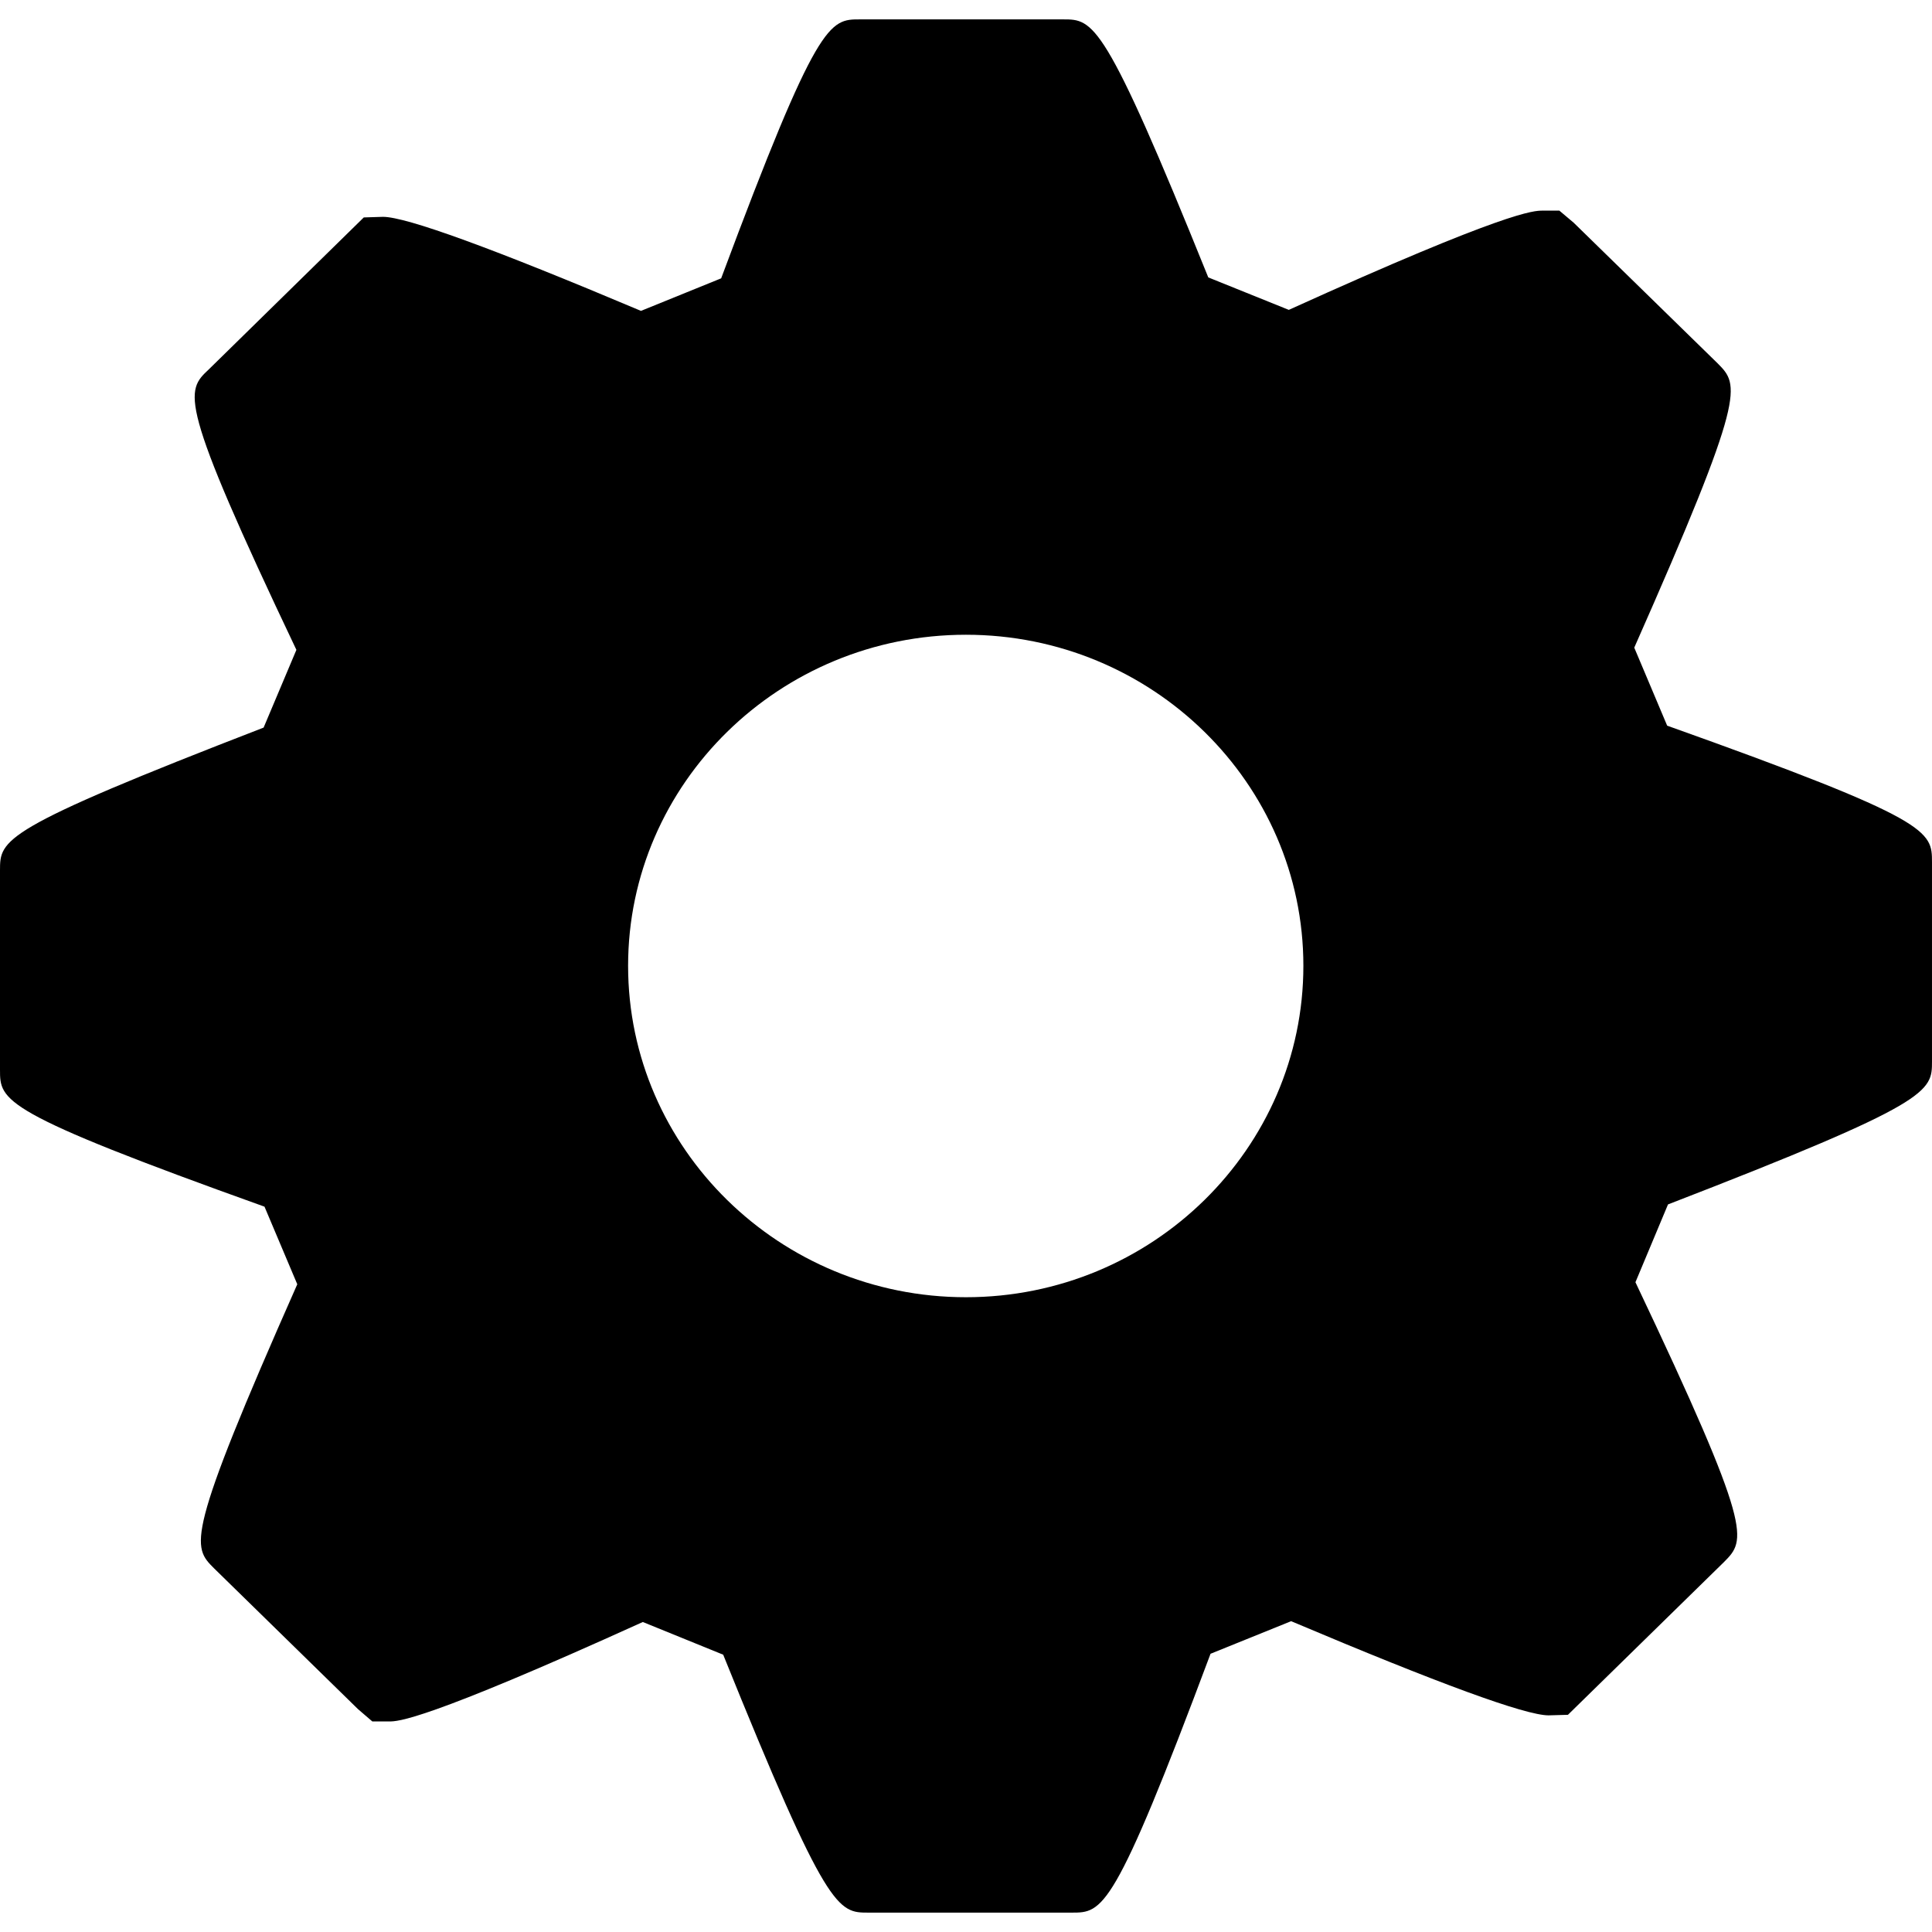
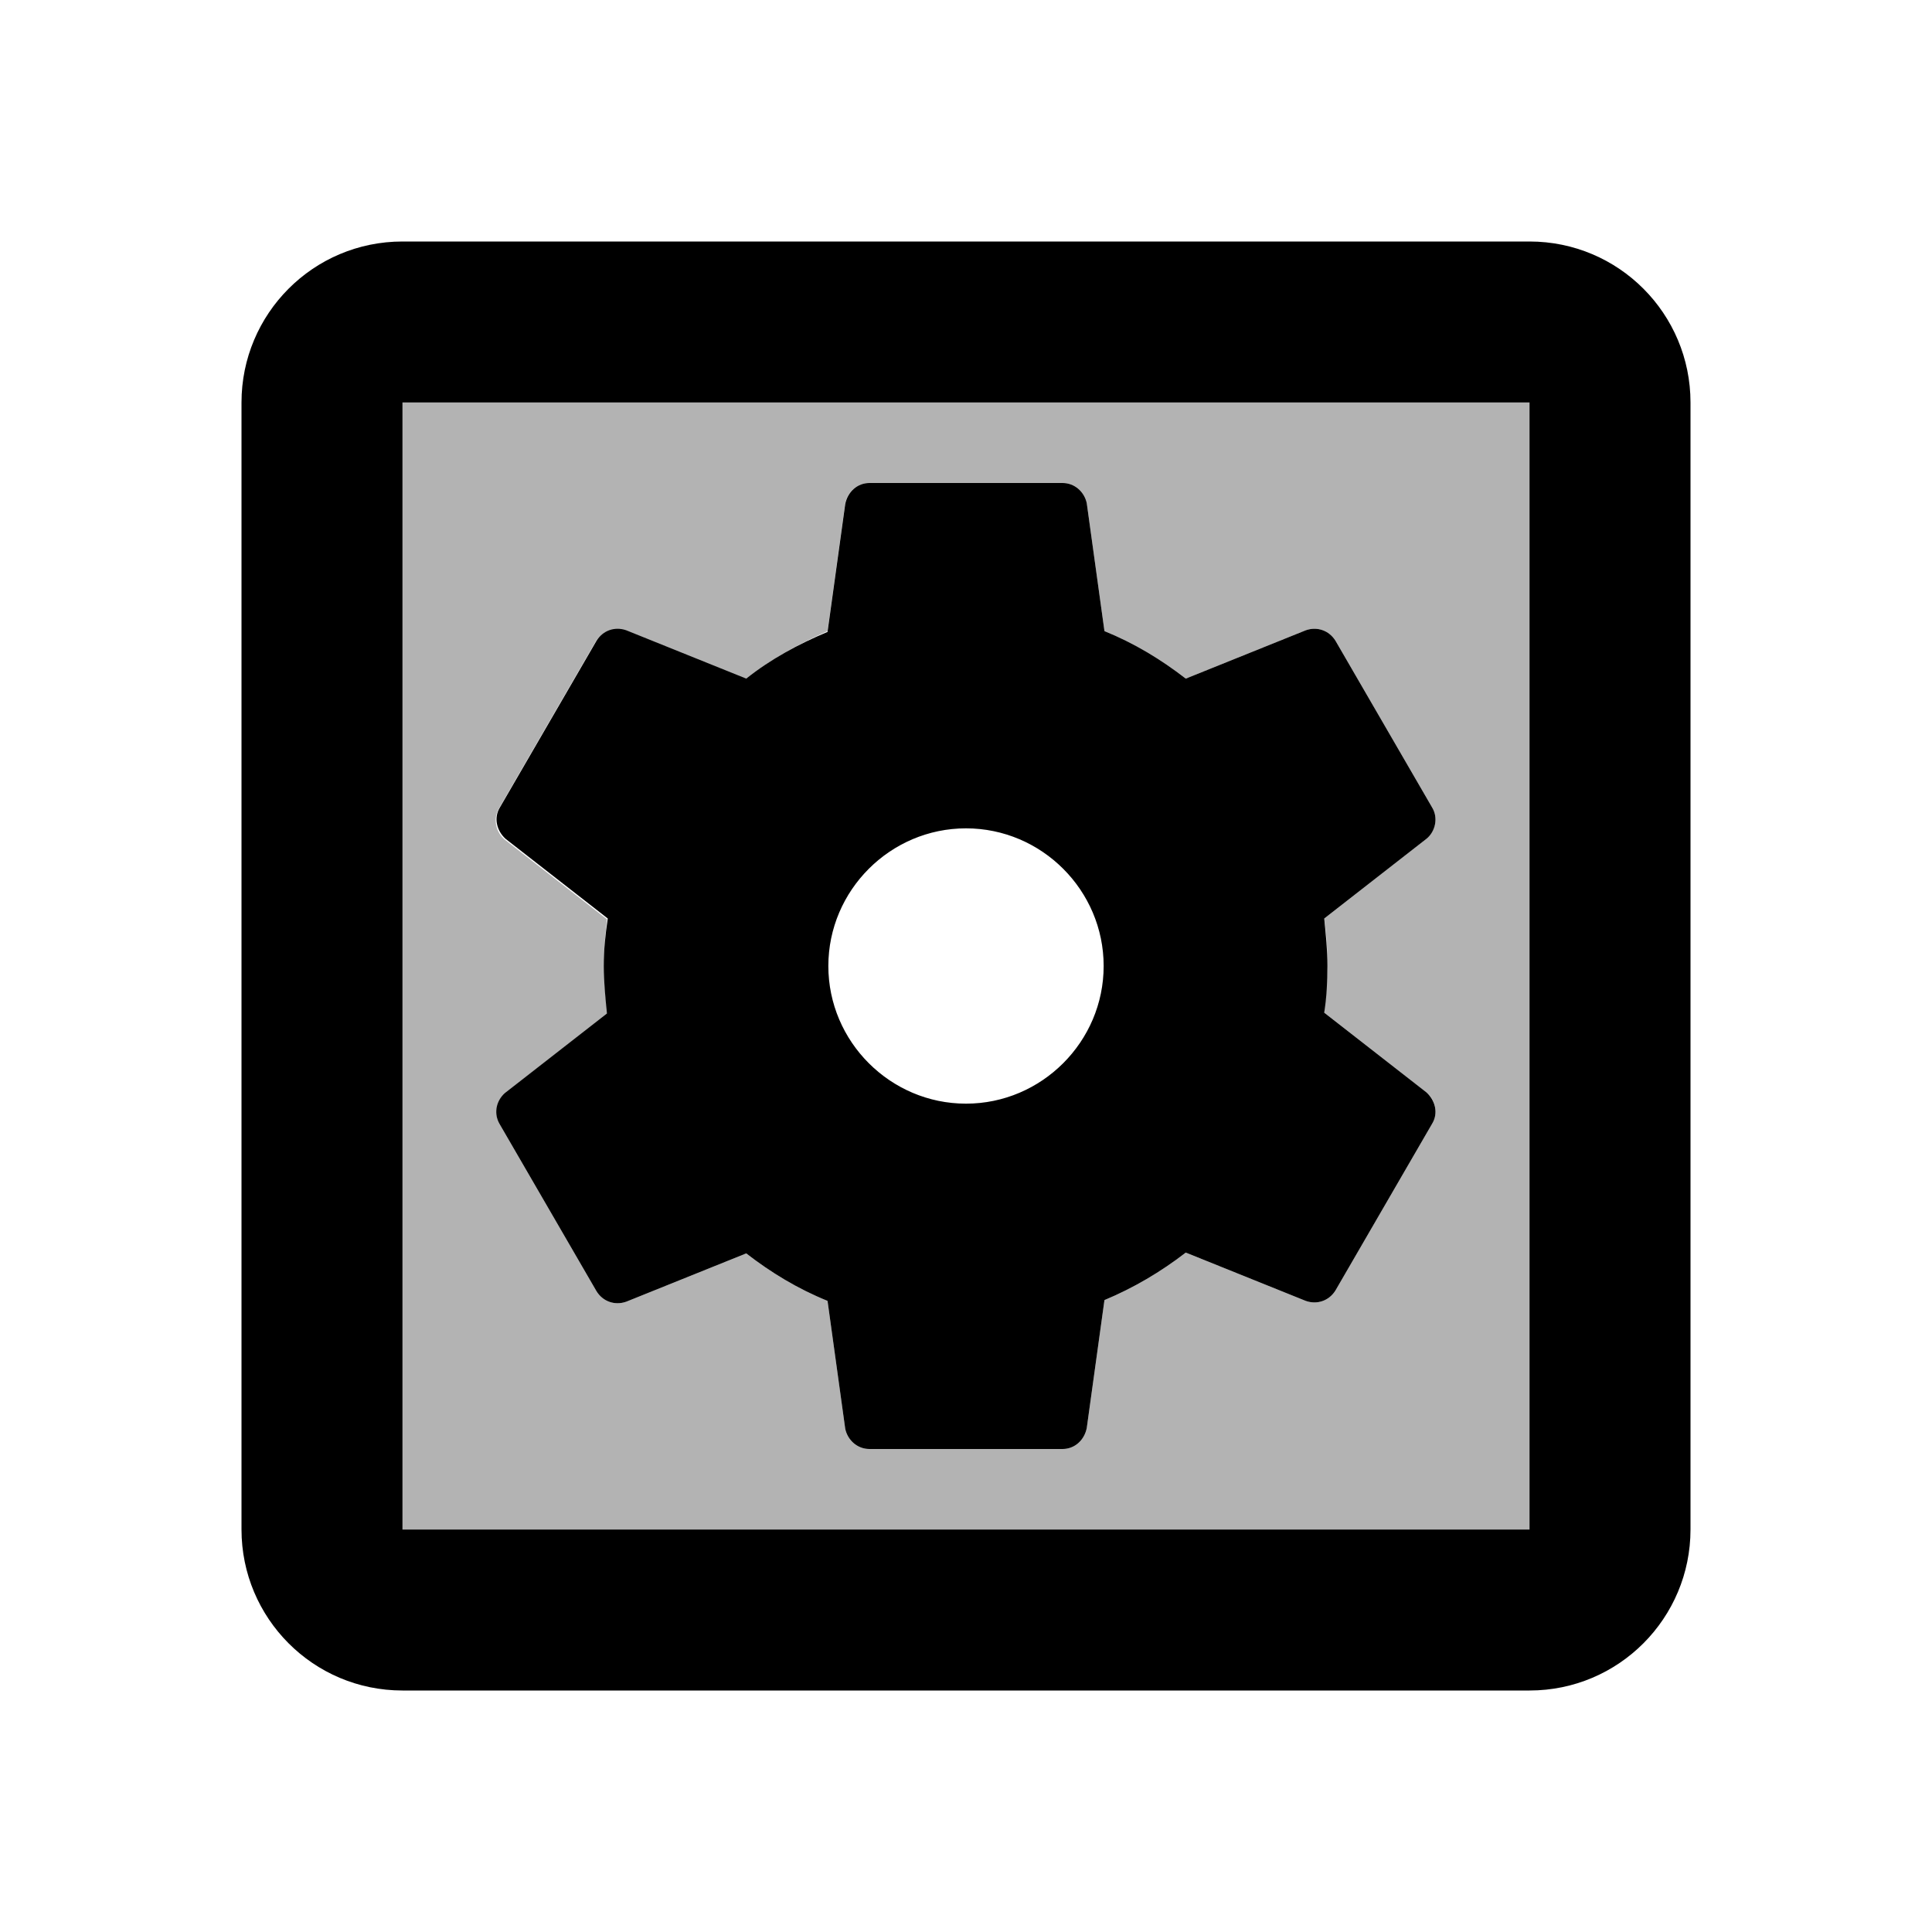
- <svg xmlns="http://www.w3.org/2000/svg" version="1.1" id="Capa_1" x="0px" y="0px" width="340.274px" height="340.274px" viewBox="0 0 340.274 340.274" style="enable-background:new 0 0 340.274 340.274;" xml:space="preserve">
-   <g>
-     <g>
-       <g>
-         <path d="M293.629,127.806l-5.795-13.739c19.846-44.856,18.53-46.189,14.676-50.08l-25.353-24.77l-2.516-2.12h-2.937     c-1.549,0-6.173,0-44.712,17.48l-14.184-5.719c-18.332-45.444-20.212-45.444-25.58-45.444h-35.765     c-5.362,0-7.446-0.006-24.448,45.606l-14.123,5.734C86.848,43.757,71.574,38.19,67.452,38.19l-3.381,0.105L36.801,65.032     c-4.138,3.891-5.582,5.263,15.402,49.425l-5.774,13.691C0,146.097,0,147.838,0,153.33v35.068c0,5.501,0,7.44,46.585,24.127     l5.773,13.667c-19.843,44.832-18.51,46.178-14.655,50.032l25.353,24.8l2.522,2.168h2.951c1.525,0,6.092,0,44.685-17.516     l14.159,5.758c18.335,45.438,20.218,45.427,25.598,45.427h35.771c5.47,0,7.41,0,24.463-45.589l14.195-5.74     c26.014,11,41.253,16.585,45.349,16.585l3.404-0.096l27.479-26.901c3.909-3.945,5.278-5.309-15.589-49.288l5.734-13.702     c46.496-17.967,46.496-19.853,46.496-25.221v-35.029C340.268,146.361,340.268,144.434,293.629,127.806z M170.128,228.474     c-32.798,0-59.504-26.187-59.504-58.364c0-32.153,26.707-58.315,59.504-58.315c32.78,0,59.43,26.168,59.43,58.315     C229.552,202.287,202.902,228.474,170.128,228.474z" />
-       </g>
-     </g>
-   </g>
-   <g>
- </g>
-   <g>
- </g>
-   <g>
- </g>
-   <g>
- </g>
-   <g>
- </g>
-   <g>
- </g>
-   <g>
- </g>
-   <g>
- </g>
-   <g>
- </g>
-   <g>
- </g>
-   <g>
- </g>
-   <g>
- </g>
-   <g>
- </g>
-   <g>
- </g>
-   <g>
- </g>
+ <svg xmlns="http://www.w3.org/2000/svg" width="24" height="24" viewBox="0 0 24 24">
+   <path fill="none" d="M0 0h24v24H0V0z" />
+   <path opacity=".3" d="M5 19h14V5H5v14zm2.5-7c0-.2.02-.39.04-.58l-1.27-.99c-.11-.09-.15-.26-.07-.39l1.2-2.07c.08-.13.23-.18.37-.13l1.49.6c.31-.25.66-.44 1.02-.6l.22-1.59c.03-.14.15-.25.3-.25h2.4c.15 0 .27.11.3.25l.22 1.59c.37.15.7.35 1.01.59l1.49-.6c.14-.05.29 0 .37.13l1.2 2.07c.08.13.04.29-.07.39l-1.27.99c.03.2.04.39.04.59 0 .2-.02.39-.04.58l1.27.99c.11.09.15.26.07.39l-1.2 2.07c-.08.13-.23.18-.37.13l-1.49-.6c-.31.24-.65.44-1.01.59l-.22 1.59c-.03.15-.15.26-.3.26h-2.4c-.15 0-.27-.11-.3-.25l-.22-1.59c-.37-.15-.7-.35-1.01-.59l-1.49.6c-.14.05-.29 0-.37-.13l-1.2-2.07c-.08-.13-.04-.29.07-.39l1.27-.99c-.03-.2-.05-.39-.05-.59z" />
+   <path d="M6.21 13.97l1.2 2.07c.08.13.23.18.37.13l1.49-.6c.31.24.64.44 1.01.59l.22 1.59c.03.14.15.25.3.25h2.4c.15 0 .27-.11.3-.26l.22-1.59c.36-.15.7-.35 1.01-.59l1.49.6c.14.05.29 0 .37-.13l1.2-2.07c.08-.13.04-.29-.07-.39l-1.27-.99c.03-.19.04-.39.04-.58 0-.2-.02-.39-.04-.59l1.27-.99c.11-.09.15-.26.07-.39l-1.2-2.07c-.08-.13-.23-.18-.37-.13l-1.49.6c-.31-.24-.64-.44-1.01-.59l-.22-1.59c-.03-.14-.15-.25-.3-.25h-2.4c-.15 0-.27.11-.3.26l-.22 1.59c-.36.15-.71.34-1.01.58l-1.49-.6c-.14-.05-.29 0-.37.13l-1.2 2.07c-.08.13-.04.29.07.39l1.27.99c-.03.2-.05.39-.05.59 0 .2.02.39.04.59l-1.27.99c-.11.1-.14.26-.06.39zM12 10.29c.94 0 1.71.77 1.71 1.71s-.77 1.71-1.71 1.71-1.71-.77-1.71-1.71.77-1.71 1.71-1.71zM19 3H5c-1.11 0-2 .9-2 2v14c0 1.1.89 2 2 2h14c1.11 0 2-.9 2-2V5c0-1.1-.89-2-2-2zm0 16H5V5h14v14z" />
</svg>
